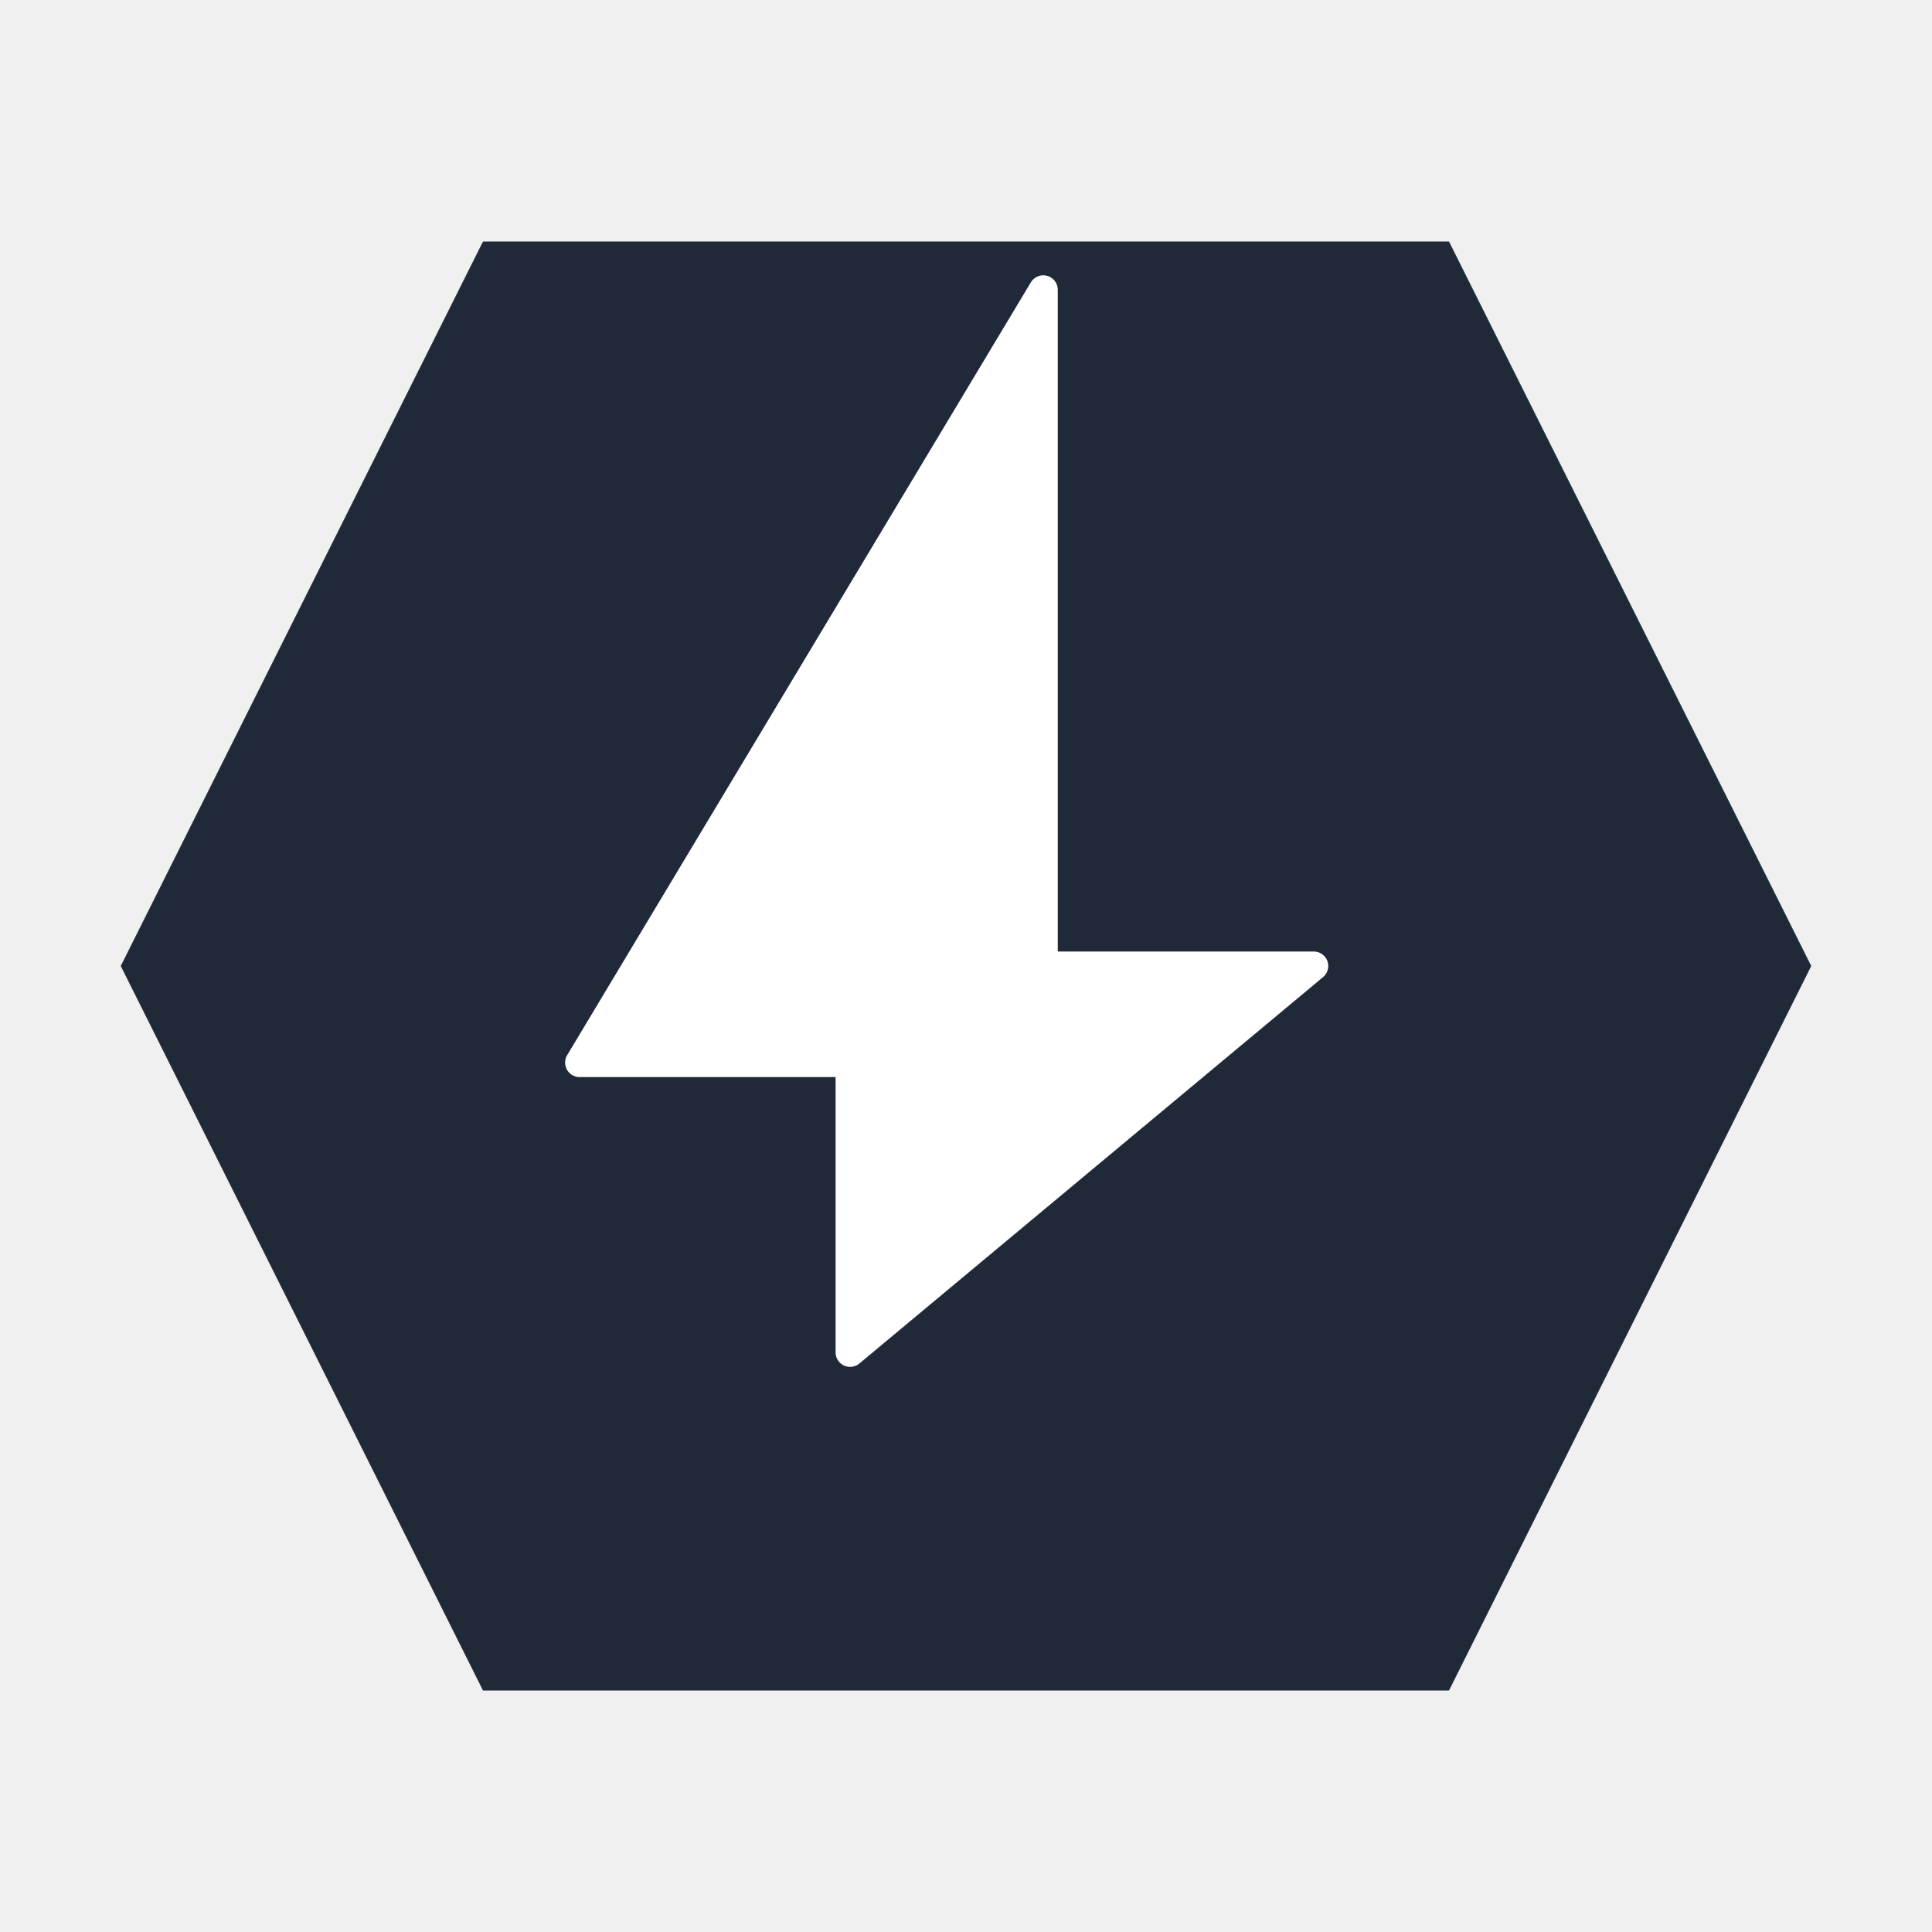
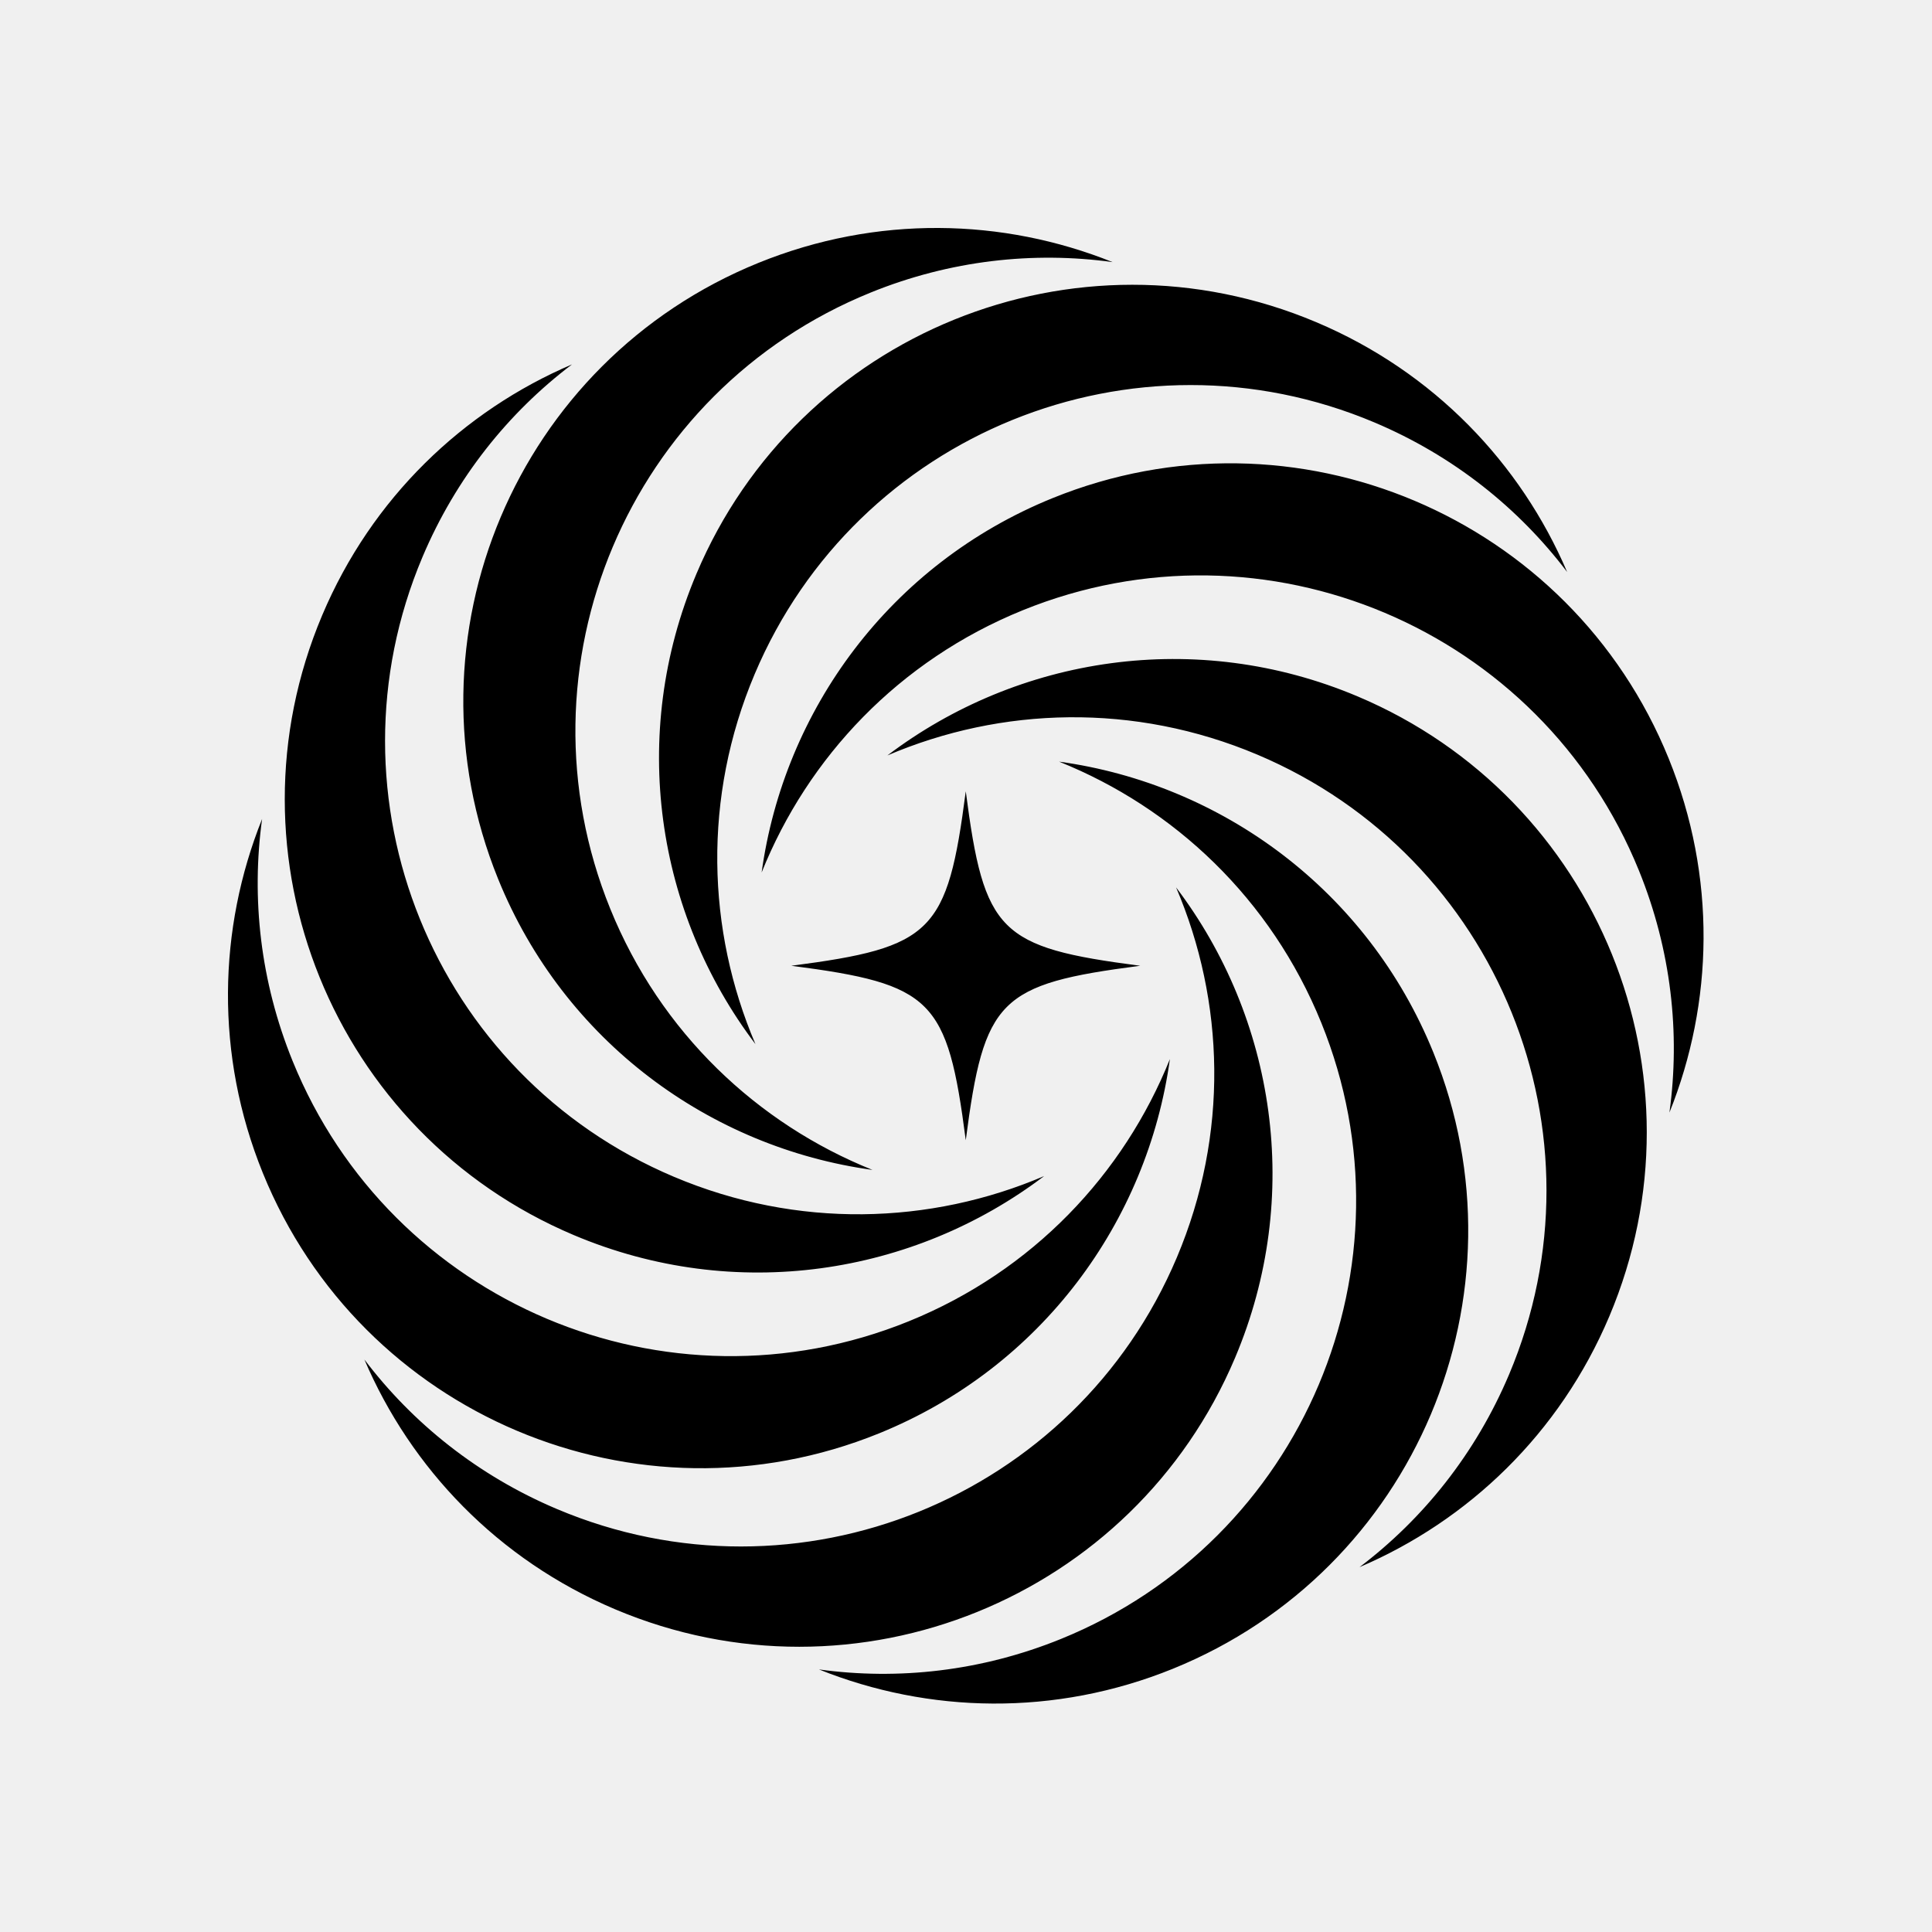
- <svg xmlns="http://www.w3.org/2000/svg" viewBox="0 0 100 100">
-   <polygon points="25,12.5 75,12.5 93.75,50 75,87.5 25,87.5 6.25,50" fill="#1f2937" stroke="none" />
-   <path d="M54 30V15L30 55h14v15l24-20H54z" fill="white" stroke="white" stroke-width="1.5" stroke-linecap="round" stroke-linejoin="round" />
+ <svg xmlns="http://www.w3.org/2000/svg" width="1024" zoomAndPan="magnify" viewBox="0 0 768 768" height="1024" preserveAspectRatio="xMidYMid meet" version="1.2">
+   <g id="b2ab318b73">
+     <path style=" stroke:none;fill-rule:nonzero;fill:#000000;fill-opacity:1;" d="M 301.543 104.477 C 348.504 85.414 398.668 86.695 442.262 104.188 C 410.742 99.855 377.695 103.469 346.098 116.297 C 249.871 155.355 203.523 265.023 242.582 361.25 C 262.578 410.516 301.082 446.703 346.816 465.055 C 282.344 456.188 224.258 414.059 198.023 349.43 C 158.969 253.199 205.312 143.531 301.543 104.477 Z M 276.852 228.086 C 249.699 292.336 260.98 363.199 300.301 415.055 C 280.941 369.742 279.301 316.926 300 267.953 C 340.426 172.293 450.746 127.52 546.406 167.945 C 577.816 181.219 603.742 202.031 622.965 227.383 C 604.508 184.188 569.945 147.809 523.258 128.082 C 427.598 87.652 317.277 132.426 276.852 228.086 Z M 663.34 301.543 C 624.281 205.312 514.613 158.965 418.387 198.023 C 353.754 224.258 311.629 282.344 302.762 346.816 C 321.113 301.082 357.301 262.578 406.562 242.582 C 502.793 203.523 612.461 249.871 651.52 346.098 C 664.34 377.695 667.961 410.742 663.625 442.262 C 681.117 398.668 682.402 348.504 663.34 301.543 Z M 539.727 276.852 C 475.477 249.699 404.617 260.98 352.758 300.301 C 398.074 280.941 450.887 279.301 499.859 300 C 595.52 340.426 640.297 450.746 599.871 546.406 C 586.594 577.816 565.785 603.742 540.434 622.965 C 583.625 604.508 620.004 569.945 639.734 523.258 C 680.164 427.598 635.387 317.277 539.727 276.852 Z M 569.789 418.387 C 543.559 353.758 485.473 311.633 421 302.766 C 466.734 321.117 505.238 357.305 525.234 406.566 C 564.289 502.793 517.945 612.465 421.715 651.52 C 390.121 664.344 357.074 667.961 325.551 663.629 C 369.148 681.121 419.312 682.402 466.273 663.344 C 562.5 624.285 608.844 514.617 569.789 418.387 Z M 490.965 539.727 C 518.117 475.477 506.832 404.617 467.512 352.758 C 486.875 398.074 488.512 450.887 467.816 499.859 C 427.391 595.52 317.07 640.297 221.41 599.871 C 190 586.594 164.074 565.785 144.852 540.434 C 163.309 583.625 197.871 620.004 244.559 639.734 C 340.219 680.164 450.539 635.387 490.965 539.727 Z M 349.426 569.789 C 414.059 543.559 456.184 485.473 465.051 421 C 446.699 466.734 410.512 505.238 361.246 525.234 C 265.02 564.289 155.352 517.945 116.293 421.715 C 103.469 390.121 99.852 357.074 104.188 325.551 C 86.695 369.148 85.41 419.312 104.473 466.273 C 143.531 562.5 253.199 608.844 349.426 569.789 Z M 228.086 490.965 C 292.336 518.117 363.199 506.832 415.055 467.512 C 369.742 486.875 316.926 488.512 267.953 467.816 C 172.293 427.391 127.52 317.07 167.945 221.41 C 181.219 190 202.031 164.074 227.383 144.852 C 184.188 163.309 147.809 197.871 128.082 244.559 C 87.652 340.219 132.426 450.539 228.086 490.965 Z M 383.906 453.254 C 391.203 397.113 397.117 391.203 453.254 383.906 C 397.113 376.613 391.203 370.695 383.906 314.559 C 376.613 370.699 370.695 376.613 314.559 383.906 C 370.695 391.203 376.613 397.117 383.906 453.254 Z M 383.906 453.254 " />
+   </g>
</svg>
